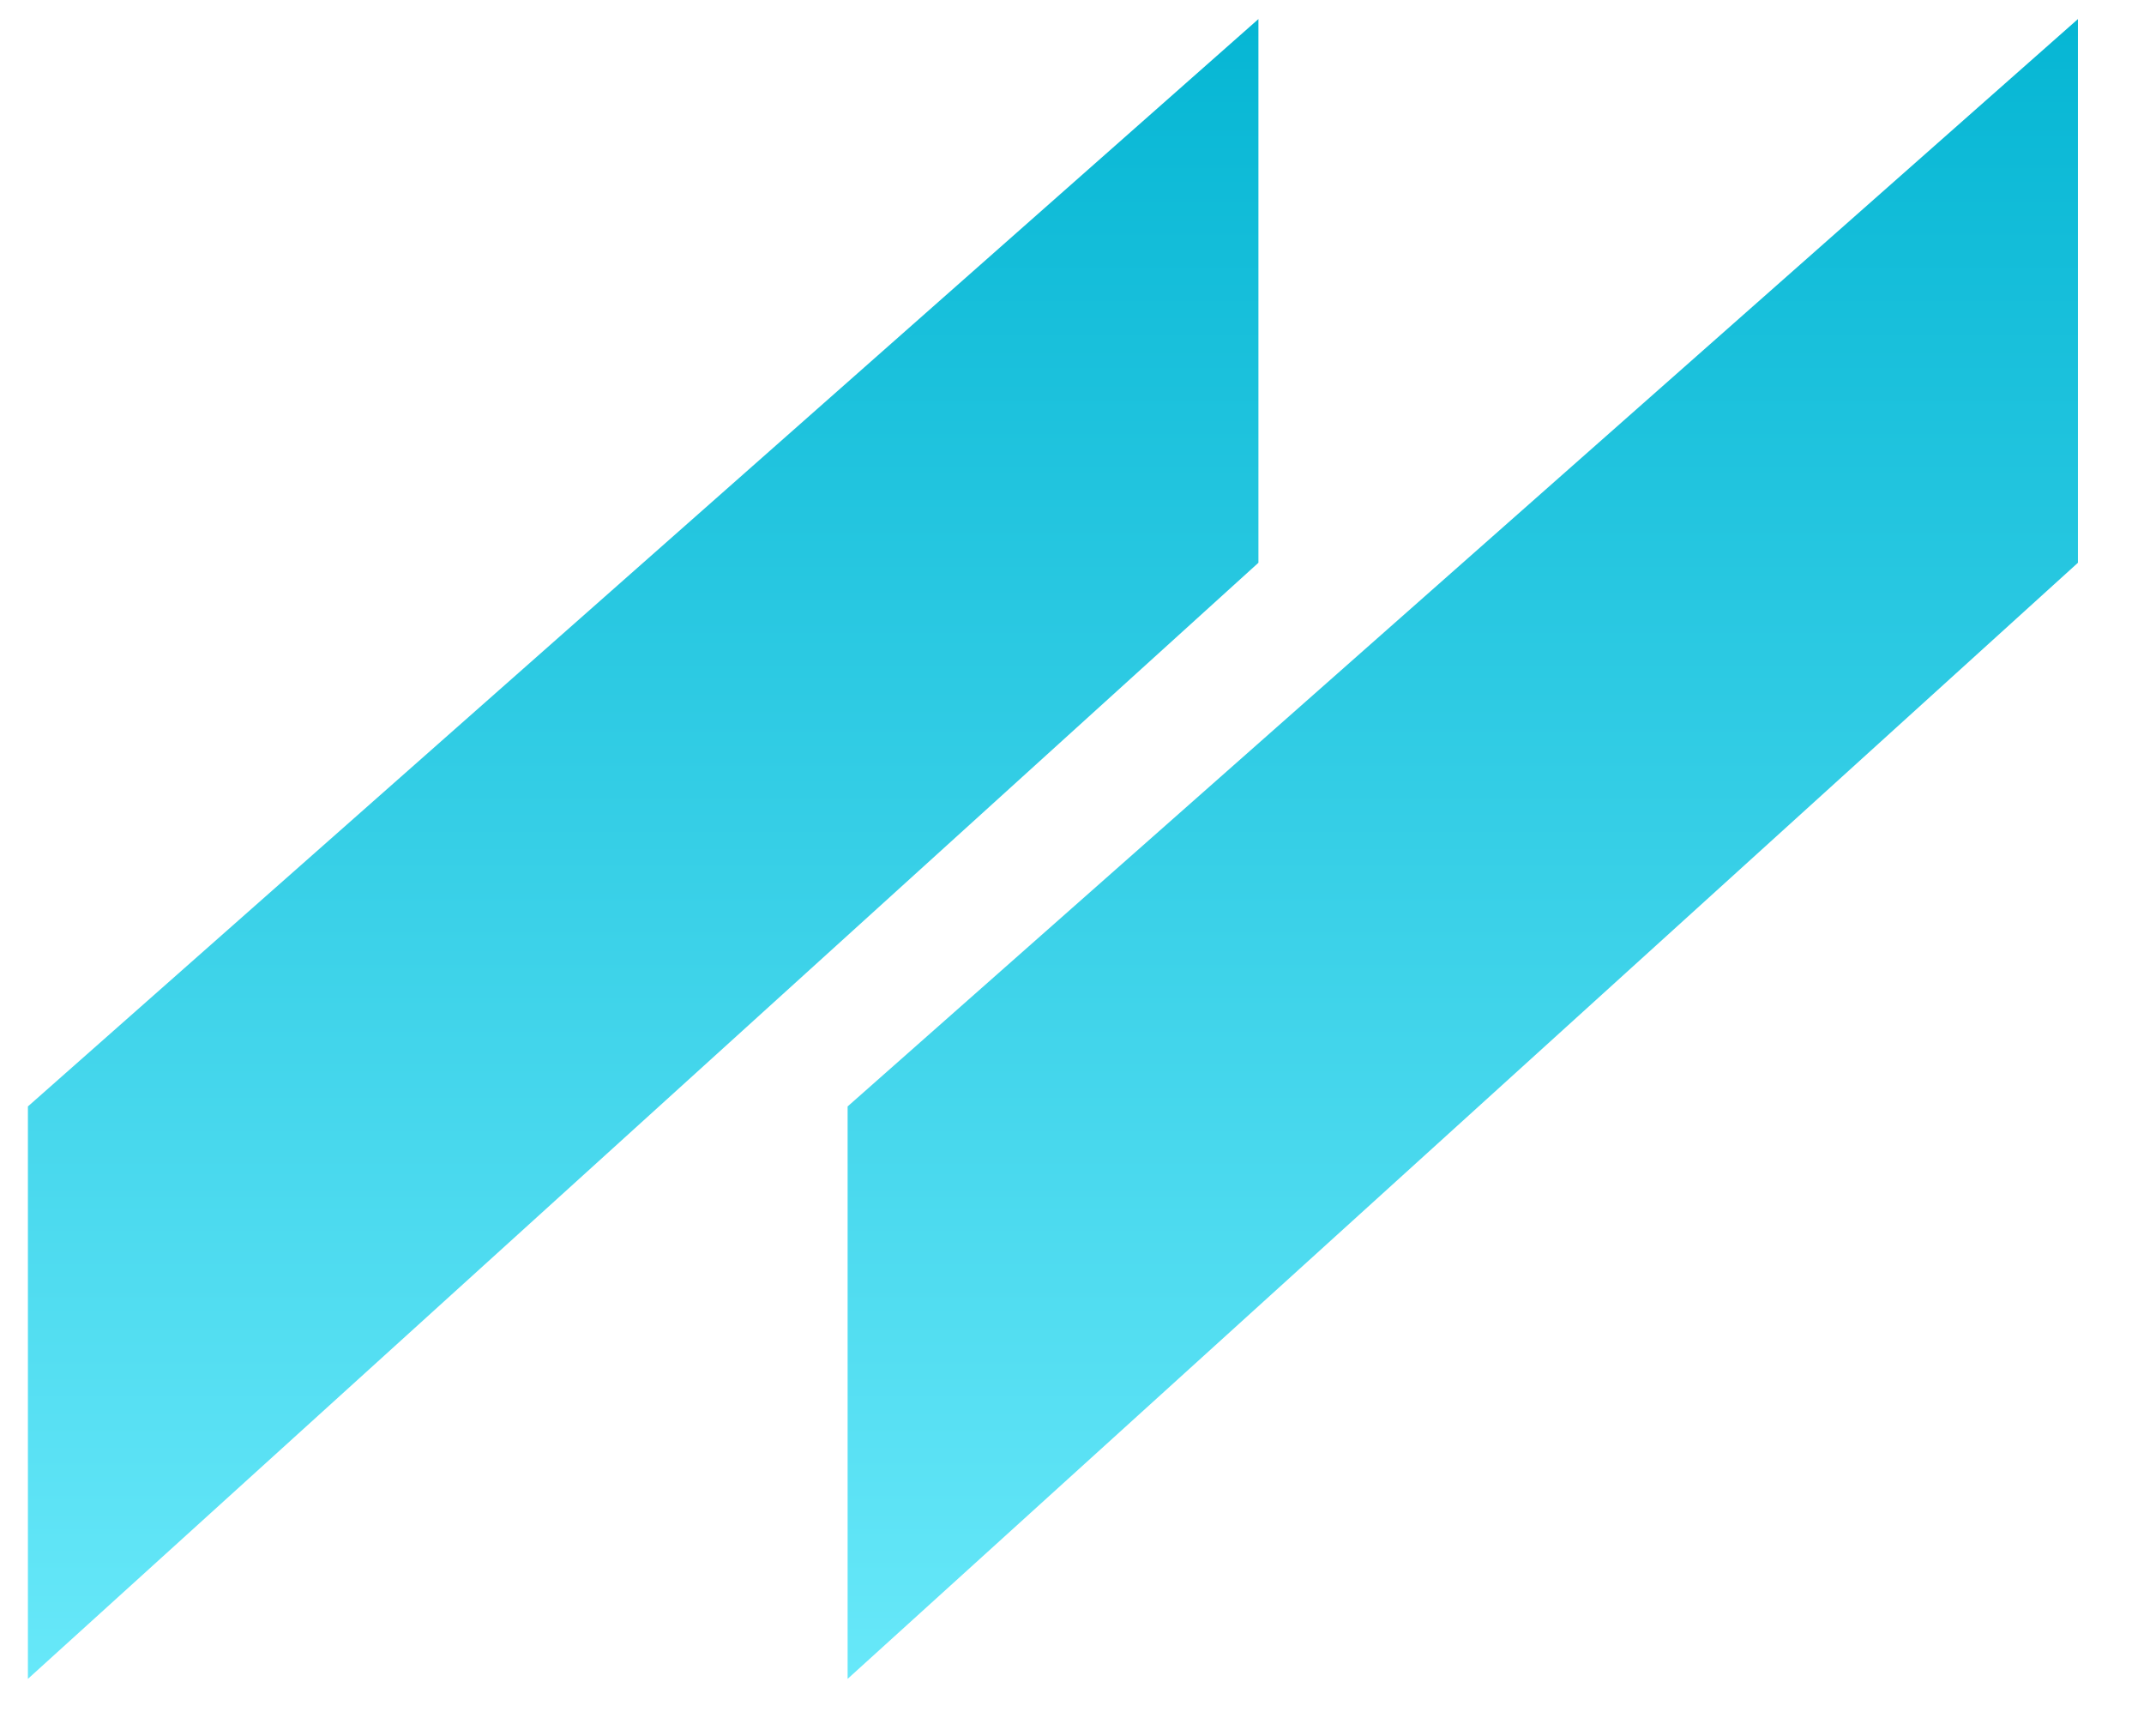
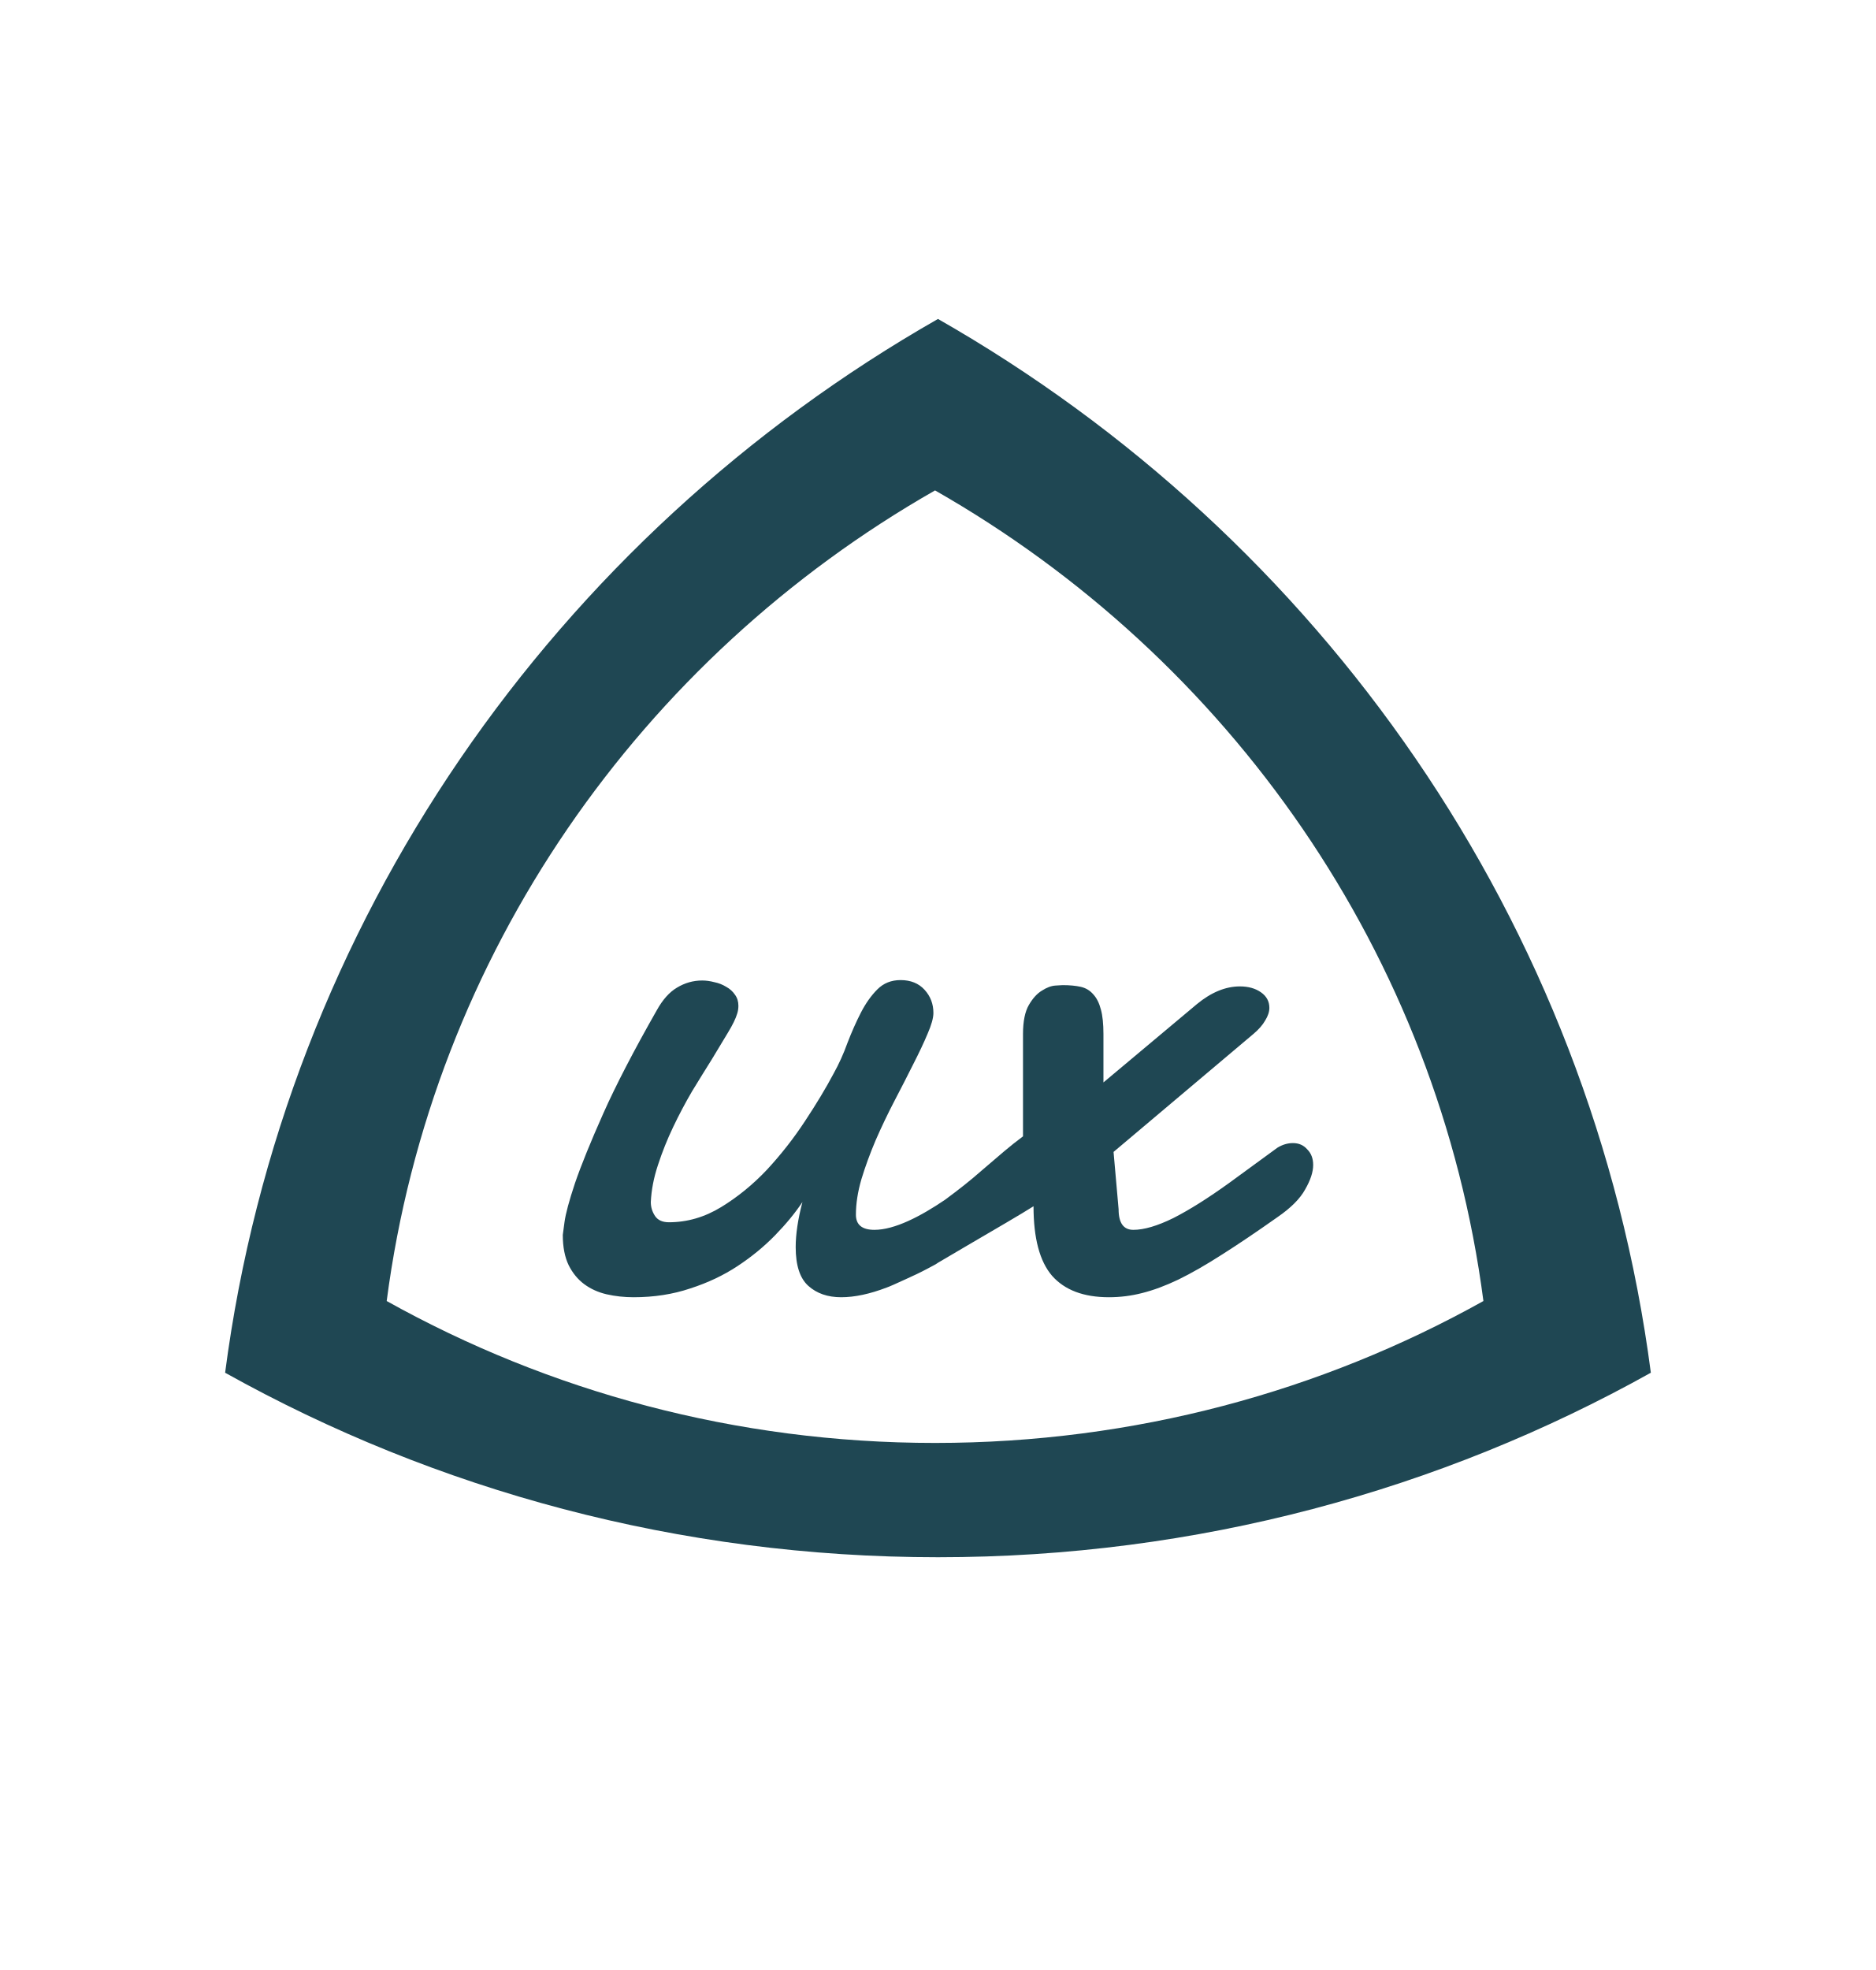
- <svg xmlns="http://www.w3.org/2000/svg" xmlns:xlink="http://www.w3.org/1999/xlink" version="1.1" preserveAspectRatio="xMidYMid meet" viewBox="344.564 330.278 111.737 91.218" width="53.87" height="43.61">
-   <defs>
-     <path d="M453.3 331.28L453.3 359.85L388.64 418.5L388.64 388.42L453.3 331.28Z" id="aFZf6T5ED" />
-     <linearGradient id="gradientb2ThqnP5Op" gradientUnits="userSpaceOnUse" x1="420.97" y1="331.28" x2="420.97" y2="418.5">
-       <stop style="stop-color: #06b6d4;stop-opacity: 1" offset="0%" />
-       <stop style="stop-color: #67e8f9;stop-opacity: 1" offset="100%" />
-     </linearGradient>
-     <path d="M410.23 331.28L410.23 359.85L345.56 418.5L345.56 388.42L410.23 331.28Z" id="a9fehgwfM" />
-     <linearGradient id="gradientk1wNV9Ostb" gradientUnits="userSpaceOnUse" x1="377.89" y1="331.28" x2="377.89" y2="418.5">
-       <stop style="stop-color: #06b6d4;stop-opacity: 1" offset="0%" />
-       <stop style="stop-color: #67e8f9;stop-opacity: 1" offset="100%" />
-     </linearGradient>
-   </defs>
-   <g>
-     <g>
-       <use xlink:href="#aFZf6T5ED" opacity="1" fill="url(#gradientb2ThqnP5Op)" />
-     </g>
-     <g>
-       <use xlink:href="#a9fehgwfM" opacity="1" fill="url(#gradientk1wNV9Ostb)" />
-     </g>
-   </g>
+ <svg xmlns="http://www.w3.org/2000/svg" width="100" height="105" viewBox="0 0 100 105" fill="none">
+   <path fill-rule="evenodd" clip-rule="evenodd" d="M50 83C63.813 83 76.779 79.427 88 73.166C84.86 49.139 70.368 28.618 50 17C29.631 28.618 15.14 49.139 12 73.166C23.221 79.427 36.187 83 50 83ZM49.844 76.908C60.469 76.908 70.444 74.159 79.075 69.344C76.659 50.861 65.512 35.075 49.844 26.139C34.176 35.075 23.029 50.861 20.613 69.344C29.245 74.159 39.219 76.908 49.844 76.908V76.908Z" fill="#1F4753" />
+   <path d="M49.467 67.605C49.066 67.82 48.676 68.004 48.269 68.186C47.793 68.407 47.378 68.59 47.264 68.626C46.366 68.97 45.558 69.142 44.839 69.142C44.121 69.142 43.537 68.94 43.088 68.536C42.639 68.132 42.415 67.444 42.415 66.471C42.415 65.782 42.534 64.982 42.774 64.069C42.385 64.653 41.898 65.244 41.315 65.842C40.731 66.441 40.065 66.987 39.317 67.481C38.568 67.975 37.73 68.372 36.802 68.671C35.874 68.985 34.864 69.142 33.772 69.142C33.278 69.142 32.799 69.09 32.335 68.985C31.886 68.88 31.489 68.701 31.145 68.447C30.801 68.192 30.524 67.855 30.314 67.436C30.105 67.002 30 66.463 30 65.82C30 65.805 30.03 65.58 30.09 65.146C30.15 64.697 30.337 64.001 30.651 63.059C30.98 62.101 31.482 60.866 32.155 59.354C32.829 57.843 33.779 56.009 35.006 53.854C35.321 53.285 35.68 52.881 36.084 52.642C36.503 52.388 36.952 52.26 37.431 52.26C37.64 52.26 37.857 52.29 38.082 52.35C38.306 52.395 38.516 52.477 38.711 52.597C38.905 52.702 39.062 52.844 39.182 53.023C39.302 53.188 39.361 53.383 39.361 53.607C39.361 53.757 39.339 53.899 39.294 54.034C39.219 54.288 39.055 54.625 38.8 55.044C38.561 55.448 38.276 55.92 37.947 56.458C37.618 56.982 37.266 57.551 36.892 58.164C36.533 58.778 36.196 59.414 35.882 60.073C35.568 60.731 35.298 61.405 35.074 62.093C34.849 62.767 34.722 63.425 34.692 64.069C34.692 64.338 34.767 64.585 34.916 64.81C35.066 65.034 35.313 65.146 35.657 65.146C36.63 65.146 37.558 64.877 38.441 64.338C39.324 63.799 40.14 63.133 40.888 62.34C41.636 61.532 42.31 60.671 42.909 59.758C43.522 58.831 44.031 57.985 44.435 57.222C44.719 56.713 44.967 56.166 45.176 55.583C45.401 54.999 45.64 54.46 45.894 53.966C46.149 53.472 46.441 53.061 46.77 52.732C47.099 52.402 47.511 52.238 48.005 52.238C48.544 52.238 48.97 52.41 49.284 52.754C49.599 53.098 49.756 53.51 49.756 53.989C49.756 54.258 49.651 54.632 49.441 55.111C49.247 55.575 48.992 56.114 48.678 56.728C48.379 57.326 48.05 57.97 47.69 58.658C47.331 59.347 46.994 60.05 46.68 60.769C46.381 61.472 46.126 62.168 45.917 62.856C45.722 63.53 45.625 64.159 45.625 64.742C45.625 65.281 45.954 65.55 46.613 65.55C47.686 65.55 49.069 64.835 50.38 63.944C51.135 63.384 51.674 62.965 52.353 62.368C53.282 61.573 53.838 61.081 54.532 60.567V55.111C54.532 54.438 54.637 53.922 54.846 53.562C55.056 53.203 55.288 52.949 55.542 52.799C55.797 52.634 56.036 52.545 56.261 52.53C56.485 52.515 56.612 52.507 56.642 52.507C57.017 52.507 57.338 52.537 57.608 52.597C57.877 52.657 58.102 52.792 58.281 53.001C58.461 53.196 58.596 53.465 58.685 53.809C58.775 54.139 58.82 54.573 58.82 55.111V57.693L63.804 53.517C64.567 52.889 65.331 52.575 66.094 52.575C66.543 52.575 66.917 52.679 67.216 52.889C67.516 53.098 67.665 53.375 67.665 53.719C67.665 53.929 67.59 54.154 67.441 54.393C67.306 54.632 67.097 54.872 66.812 55.111L59.359 61.397L59.628 64.45C59.628 65.184 59.89 65.55 60.414 65.55C60.983 65.55 61.694 65.341 62.547 64.922C63.4 64.488 64.388 63.867 65.51 63.059L68.092 61.173C68.361 61.008 68.638 60.926 68.922 60.926C69.237 60.926 69.491 61.038 69.686 61.263C69.895 61.472 70 61.749 70 62.093C70 62.467 69.858 62.901 69.573 63.395C69.304 63.889 68.81 64.383 68.092 64.877C66.969 65.67 65.981 66.336 65.128 66.875C64.29 67.414 63.52 67.855 62.816 68.2C62.128 68.529 61.484 68.768 60.885 68.918C60.302 69.068 59.711 69.142 59.112 69.142C57.765 69.142 56.755 68.761 56.081 67.998C55.423 67.234 55.093 65.999 55.093 64.293C54.489 64.679 52.928 65.587 51.583 66.373C50.658 66.917 50.003 67.302 50.003 67.302C49.929 67.36 49.729 67.471 49.467 67.605Z" fill="#1F4753" />
</svg>
